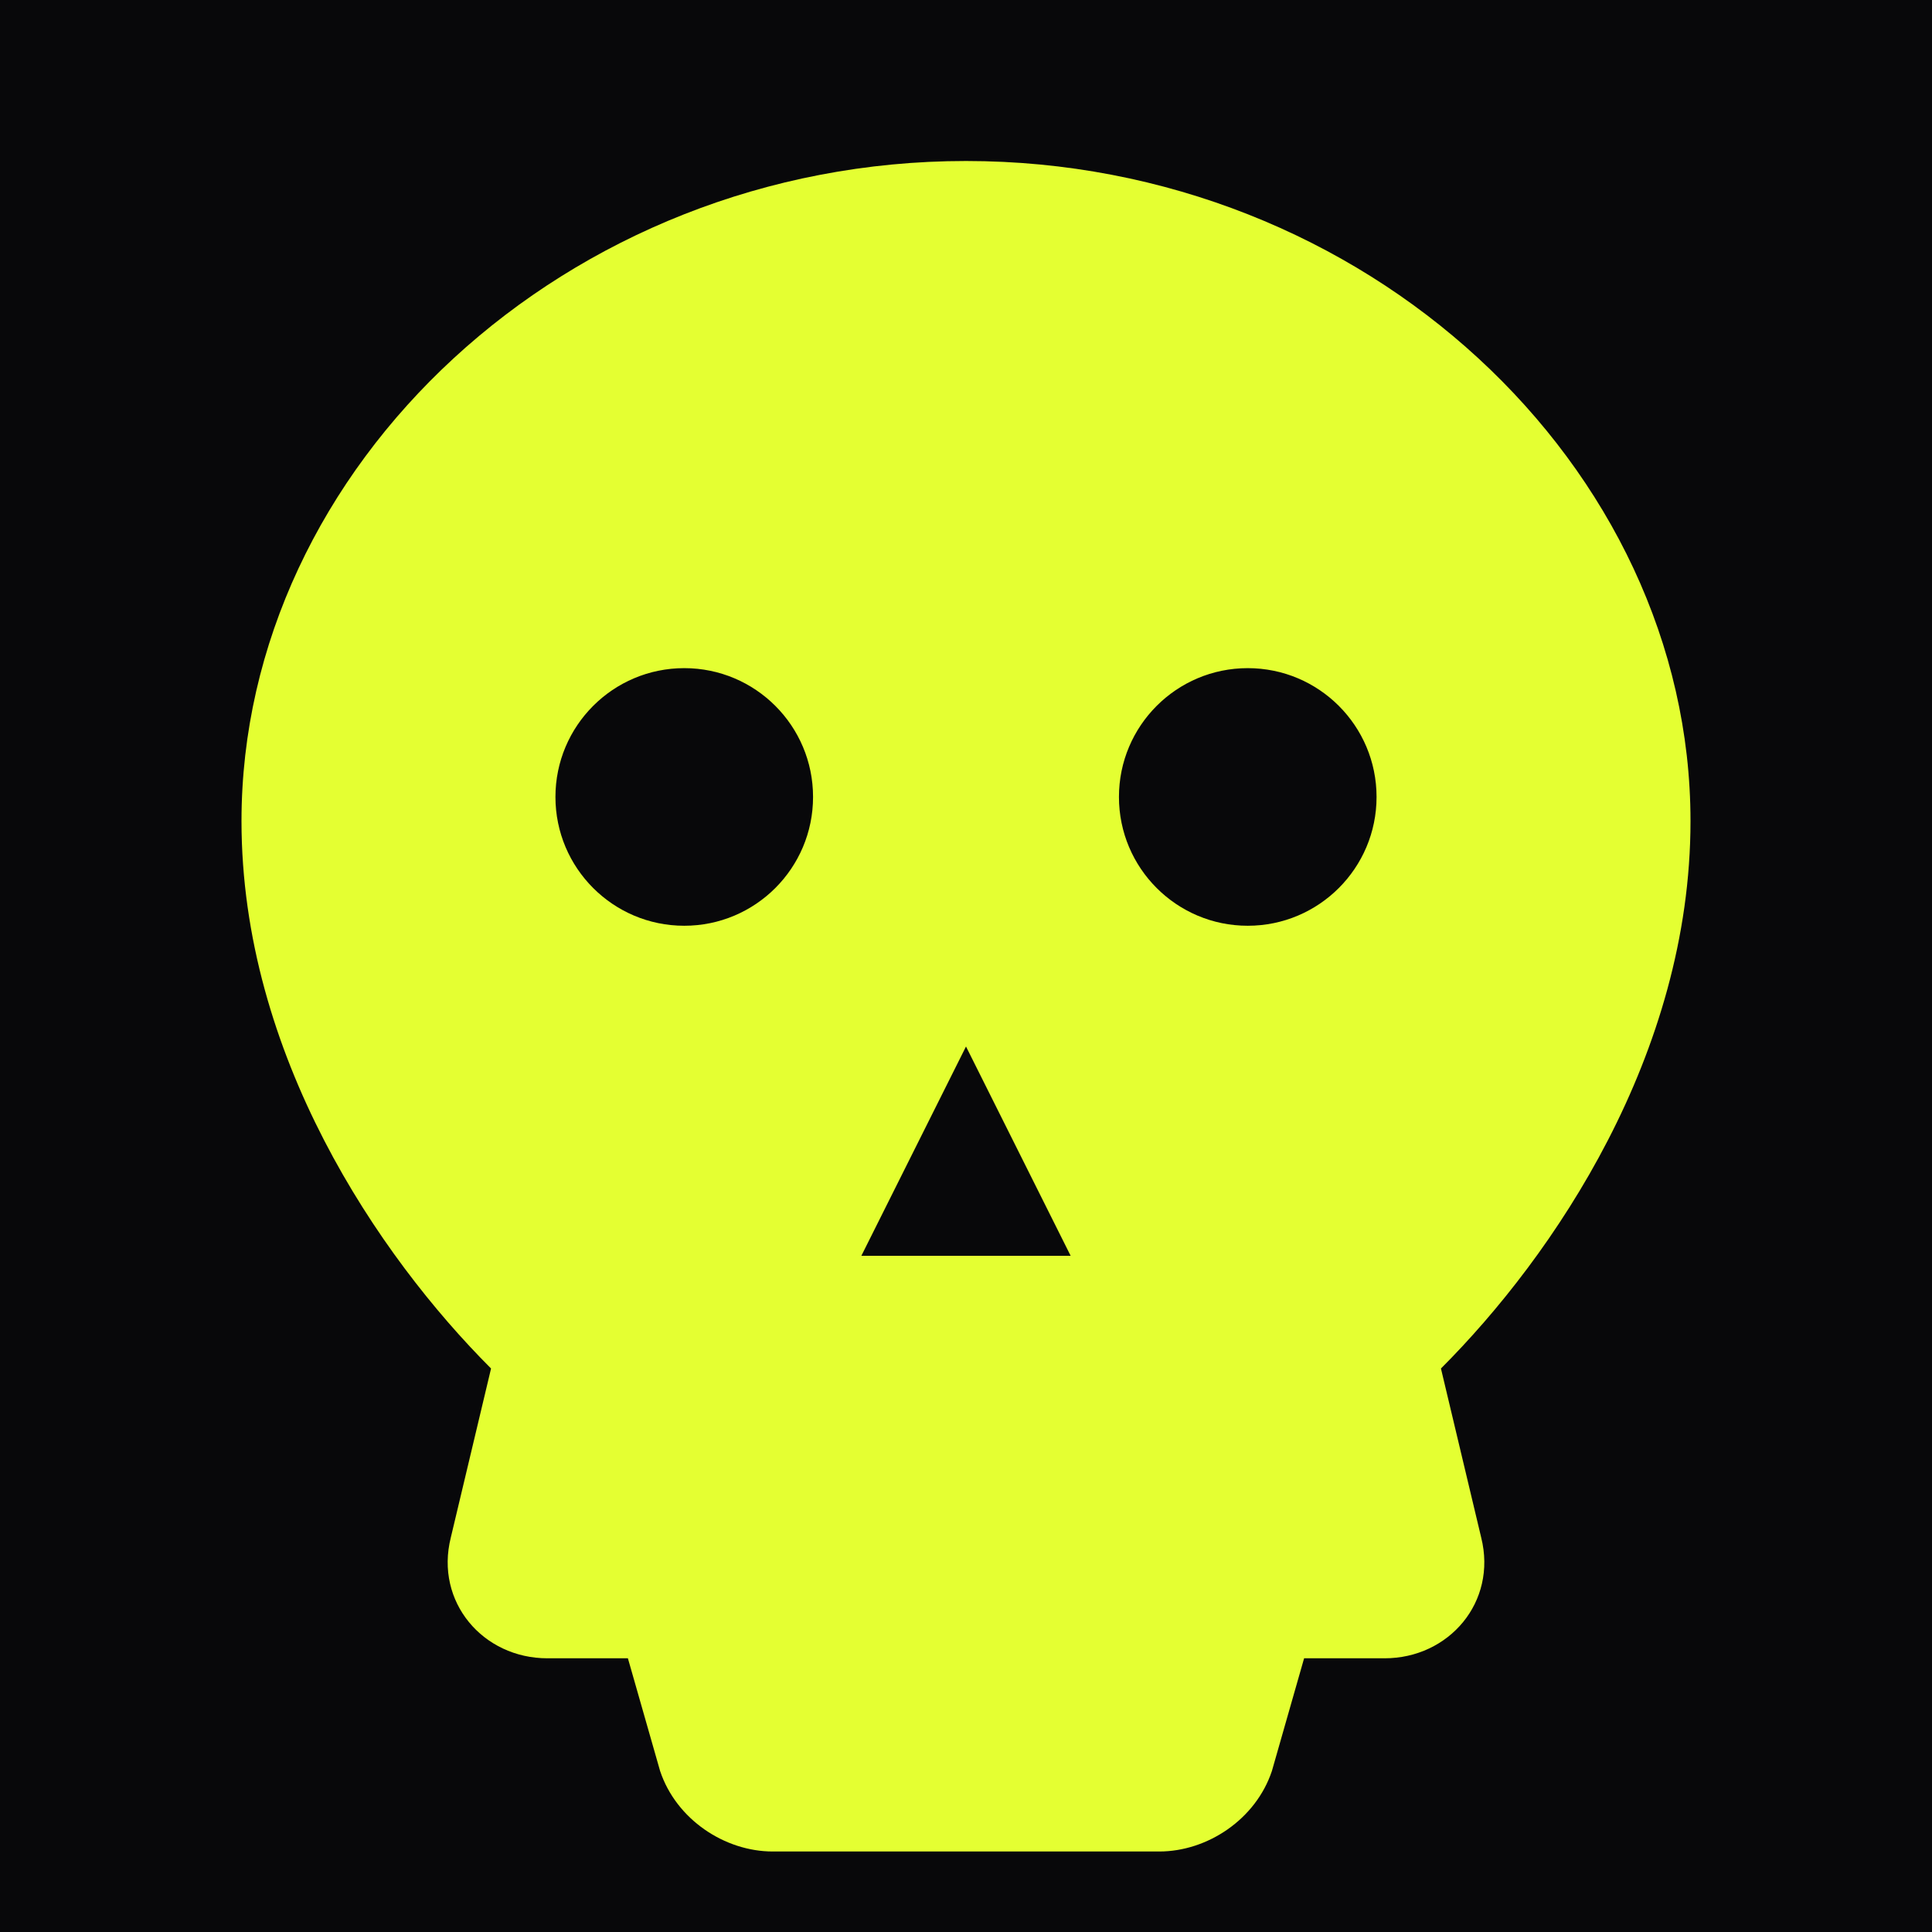
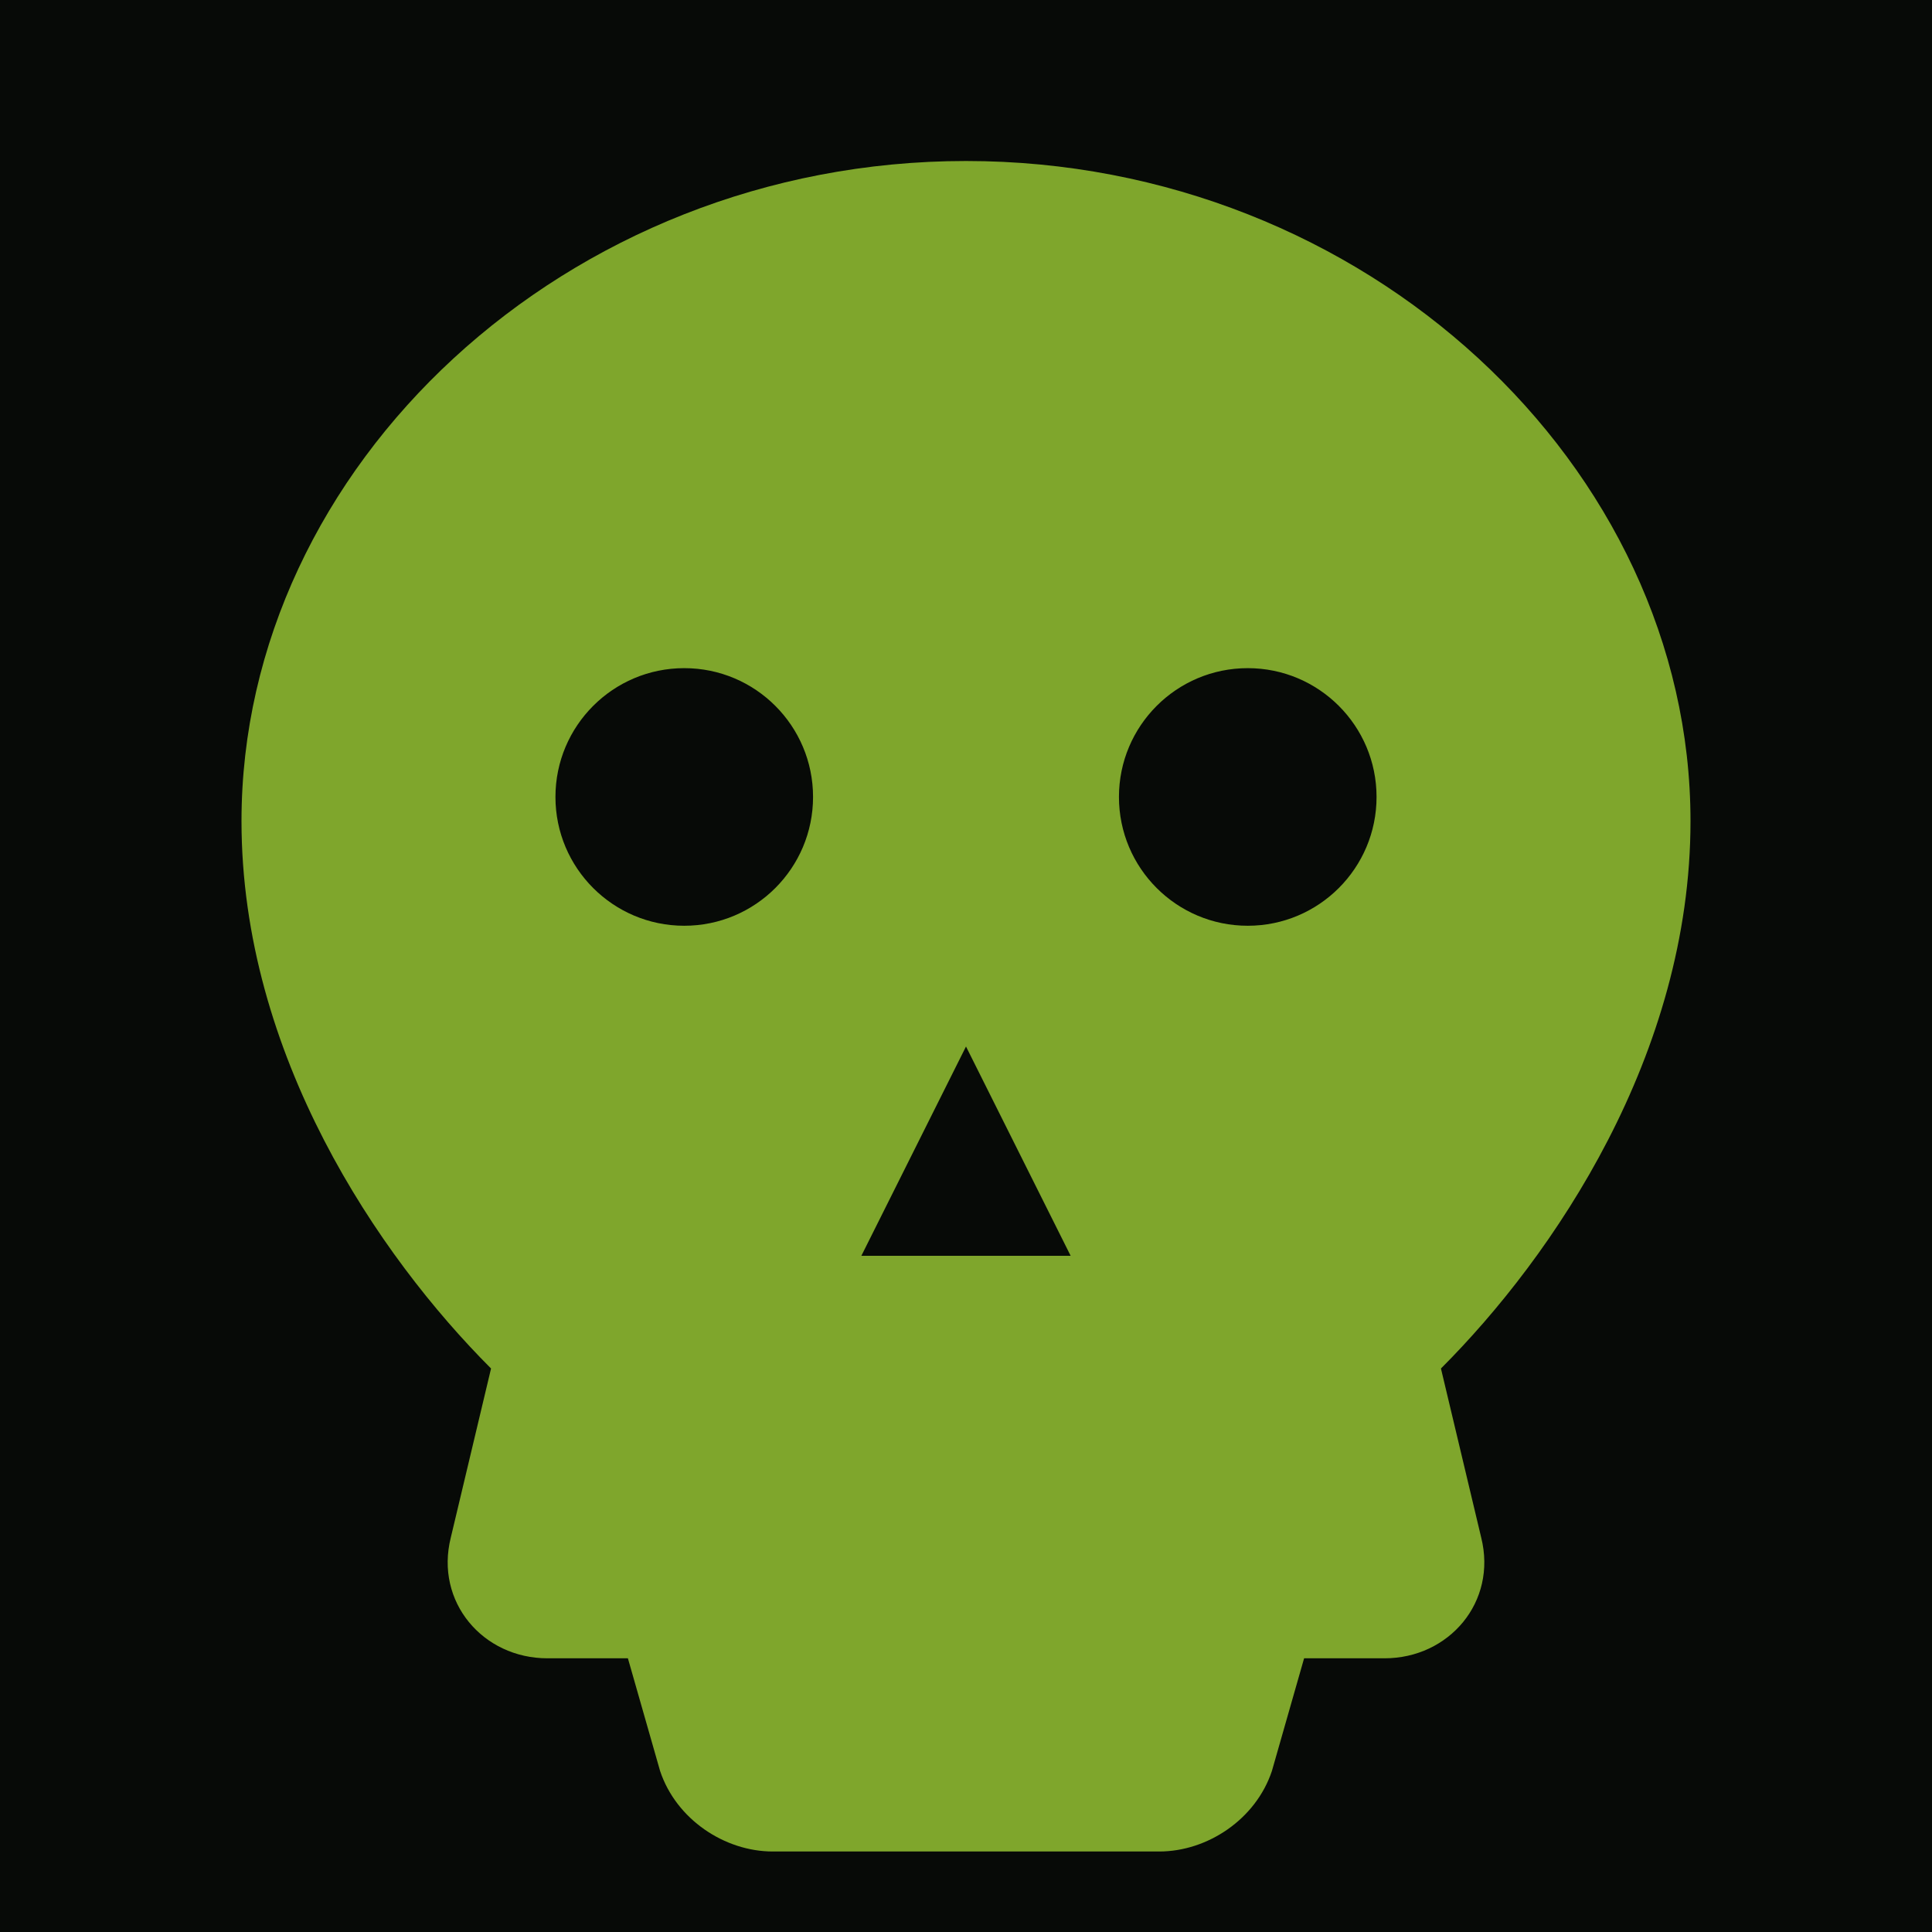
<svg xmlns="http://www.w3.org/2000/svg" viewBox="0 0 24 24">
-   <rect width="24" height="24" fill="#08080a" />
-   <g fill="#e4ff32">
+   <rect width="24" height="24" fill="#070a07" />
+   <g fill="#7fa62c">
    <path d="M12 2C7.03 2 3 5.8 3 10.2c0 2.9 1.7 5.4 3.1 6.8l-.5 2.1c-.2.8.4 1.5 1.2 1.5h1l.4 1.4c.2.6.8 1 1.4 1h4.8c.6 0 1.2-.4 1.4-1l.4-1.4h1c.8 0 1.4-.7 1.2-1.5l-.5-2.1c1.4-1.4 3.1-3.9 3.1-6.8C21 5.8 16.97 2 12 2Zm-3.5 9.5a1.6 1.6 0 1 1 0-3.2 1.6 1.6 0 0 1 0 3.2Zm7 0a1.6 1.6 0 1 1 0-3.2 1.6 1.6 0 0 1 0 3.2ZM12 13l1.3 2.6h-2.6L12 13Z" />
  </g>
</svg>
